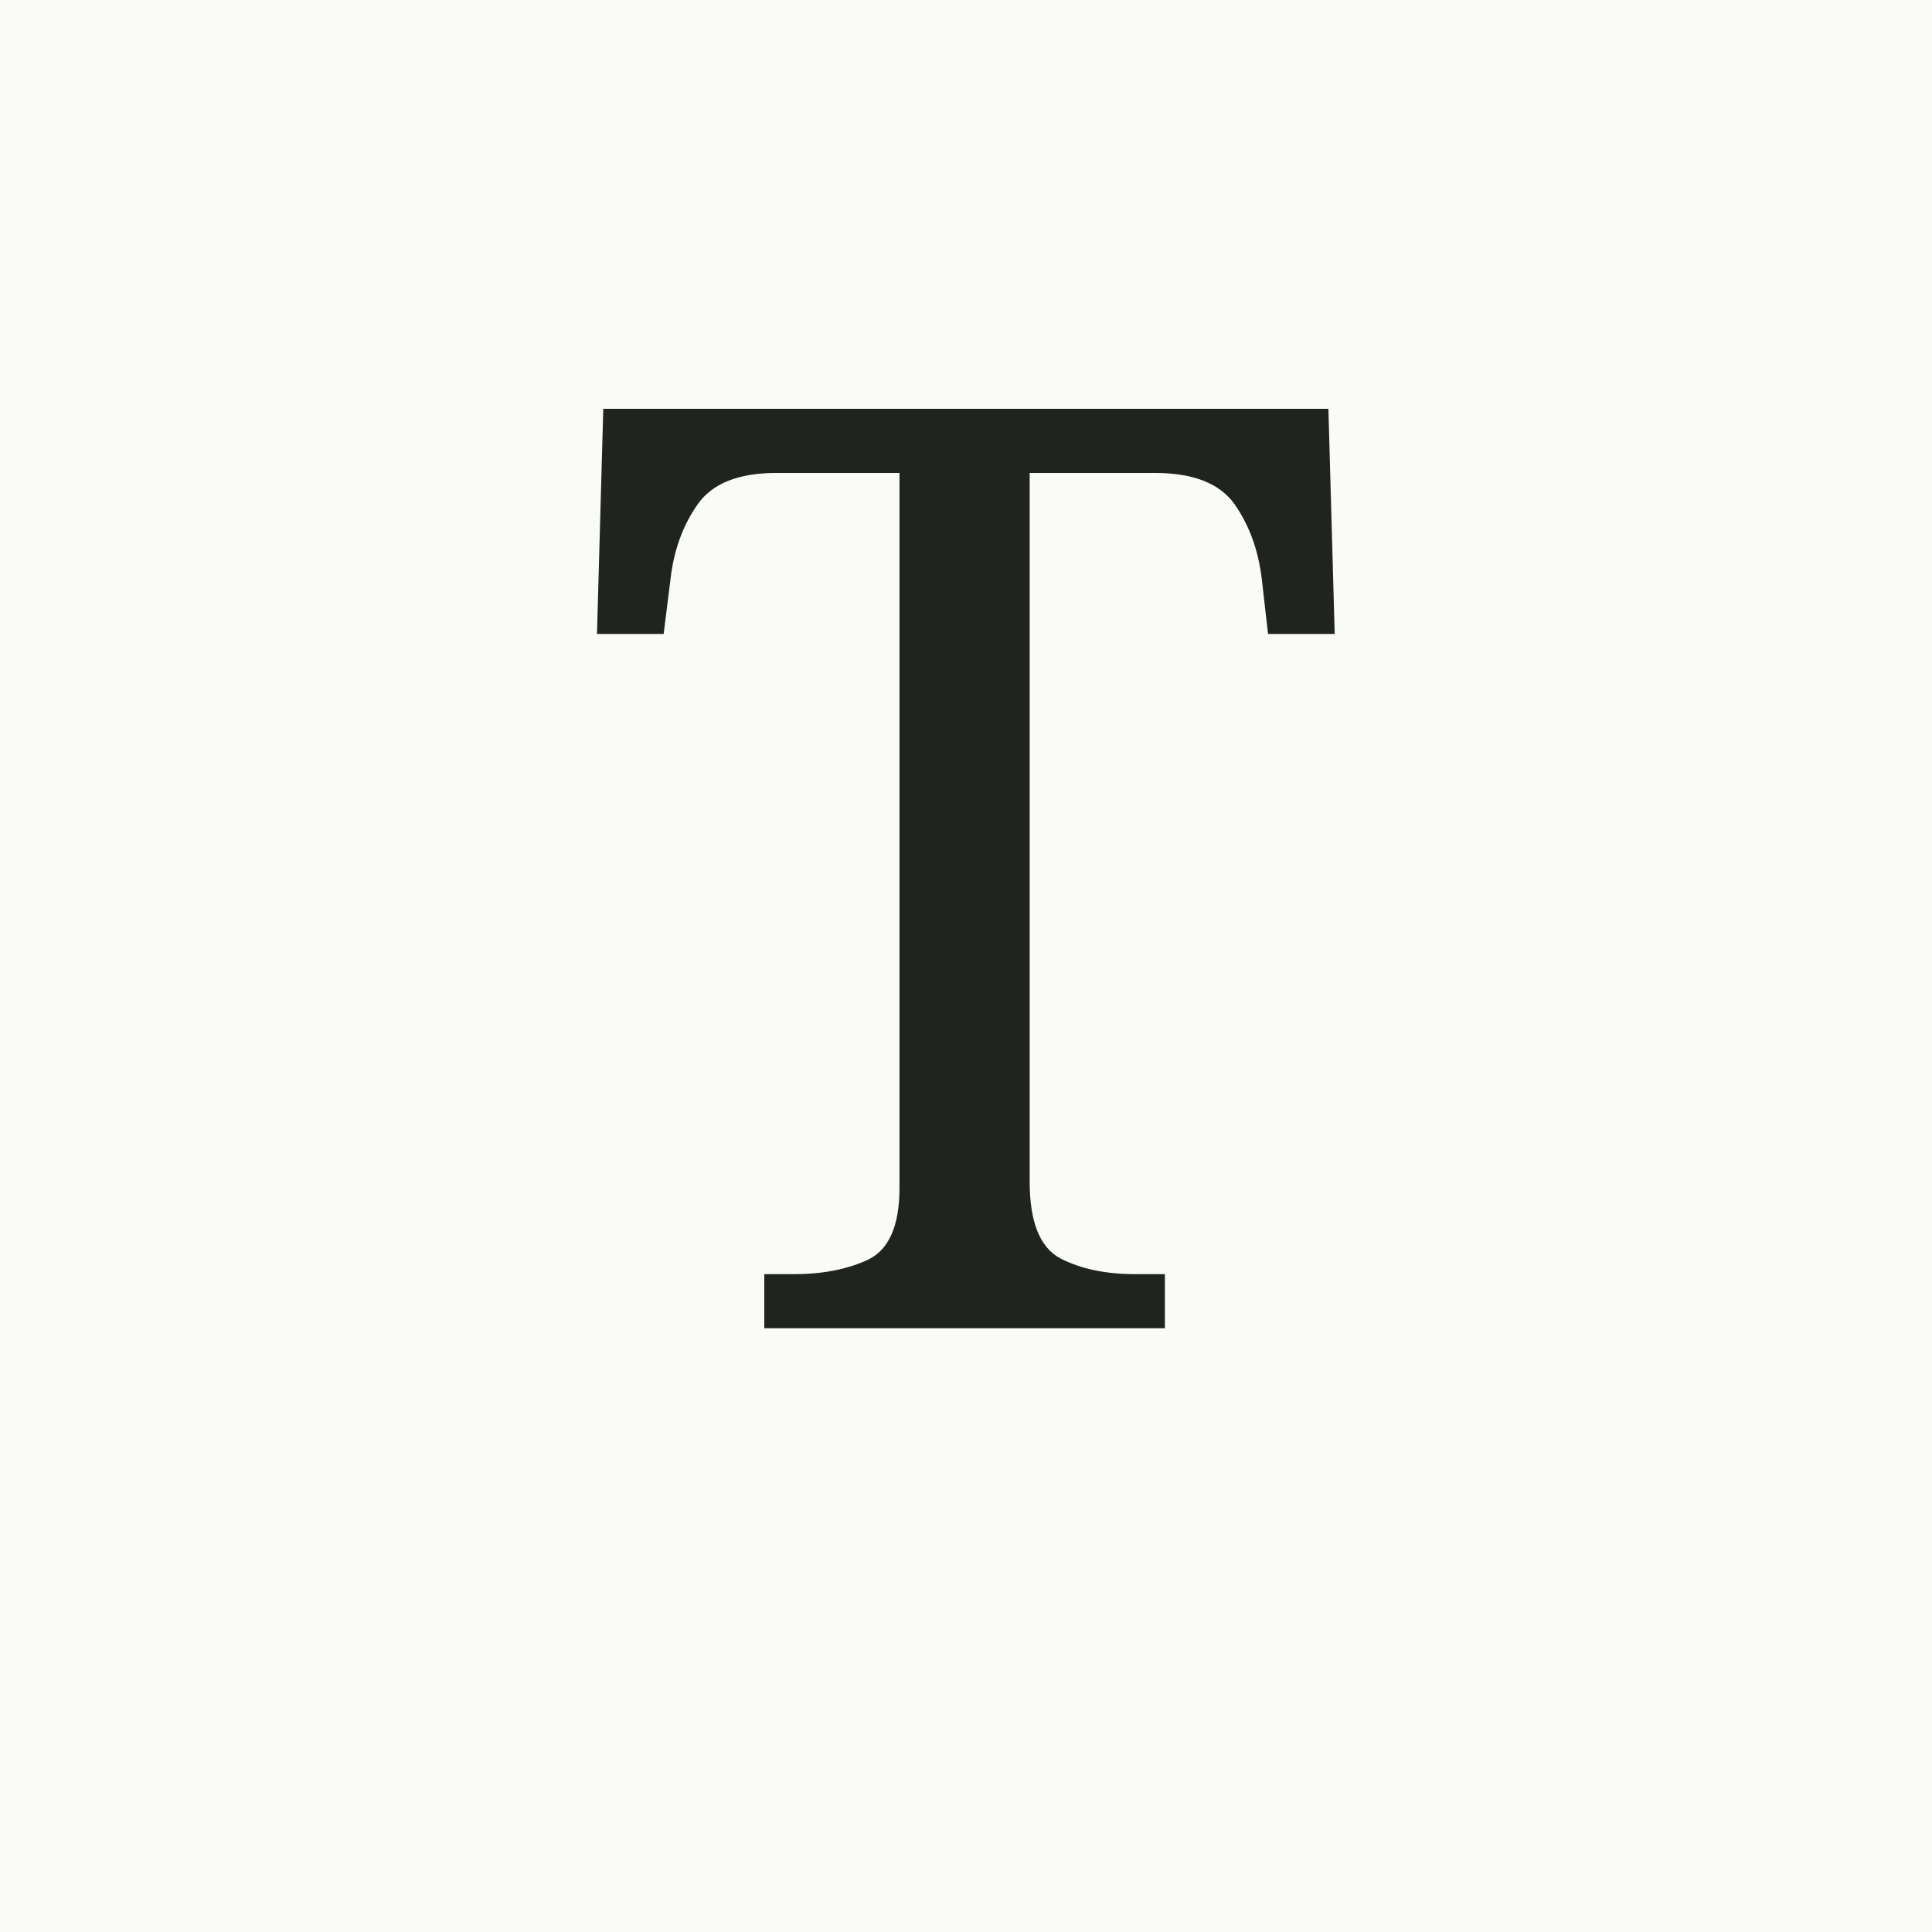
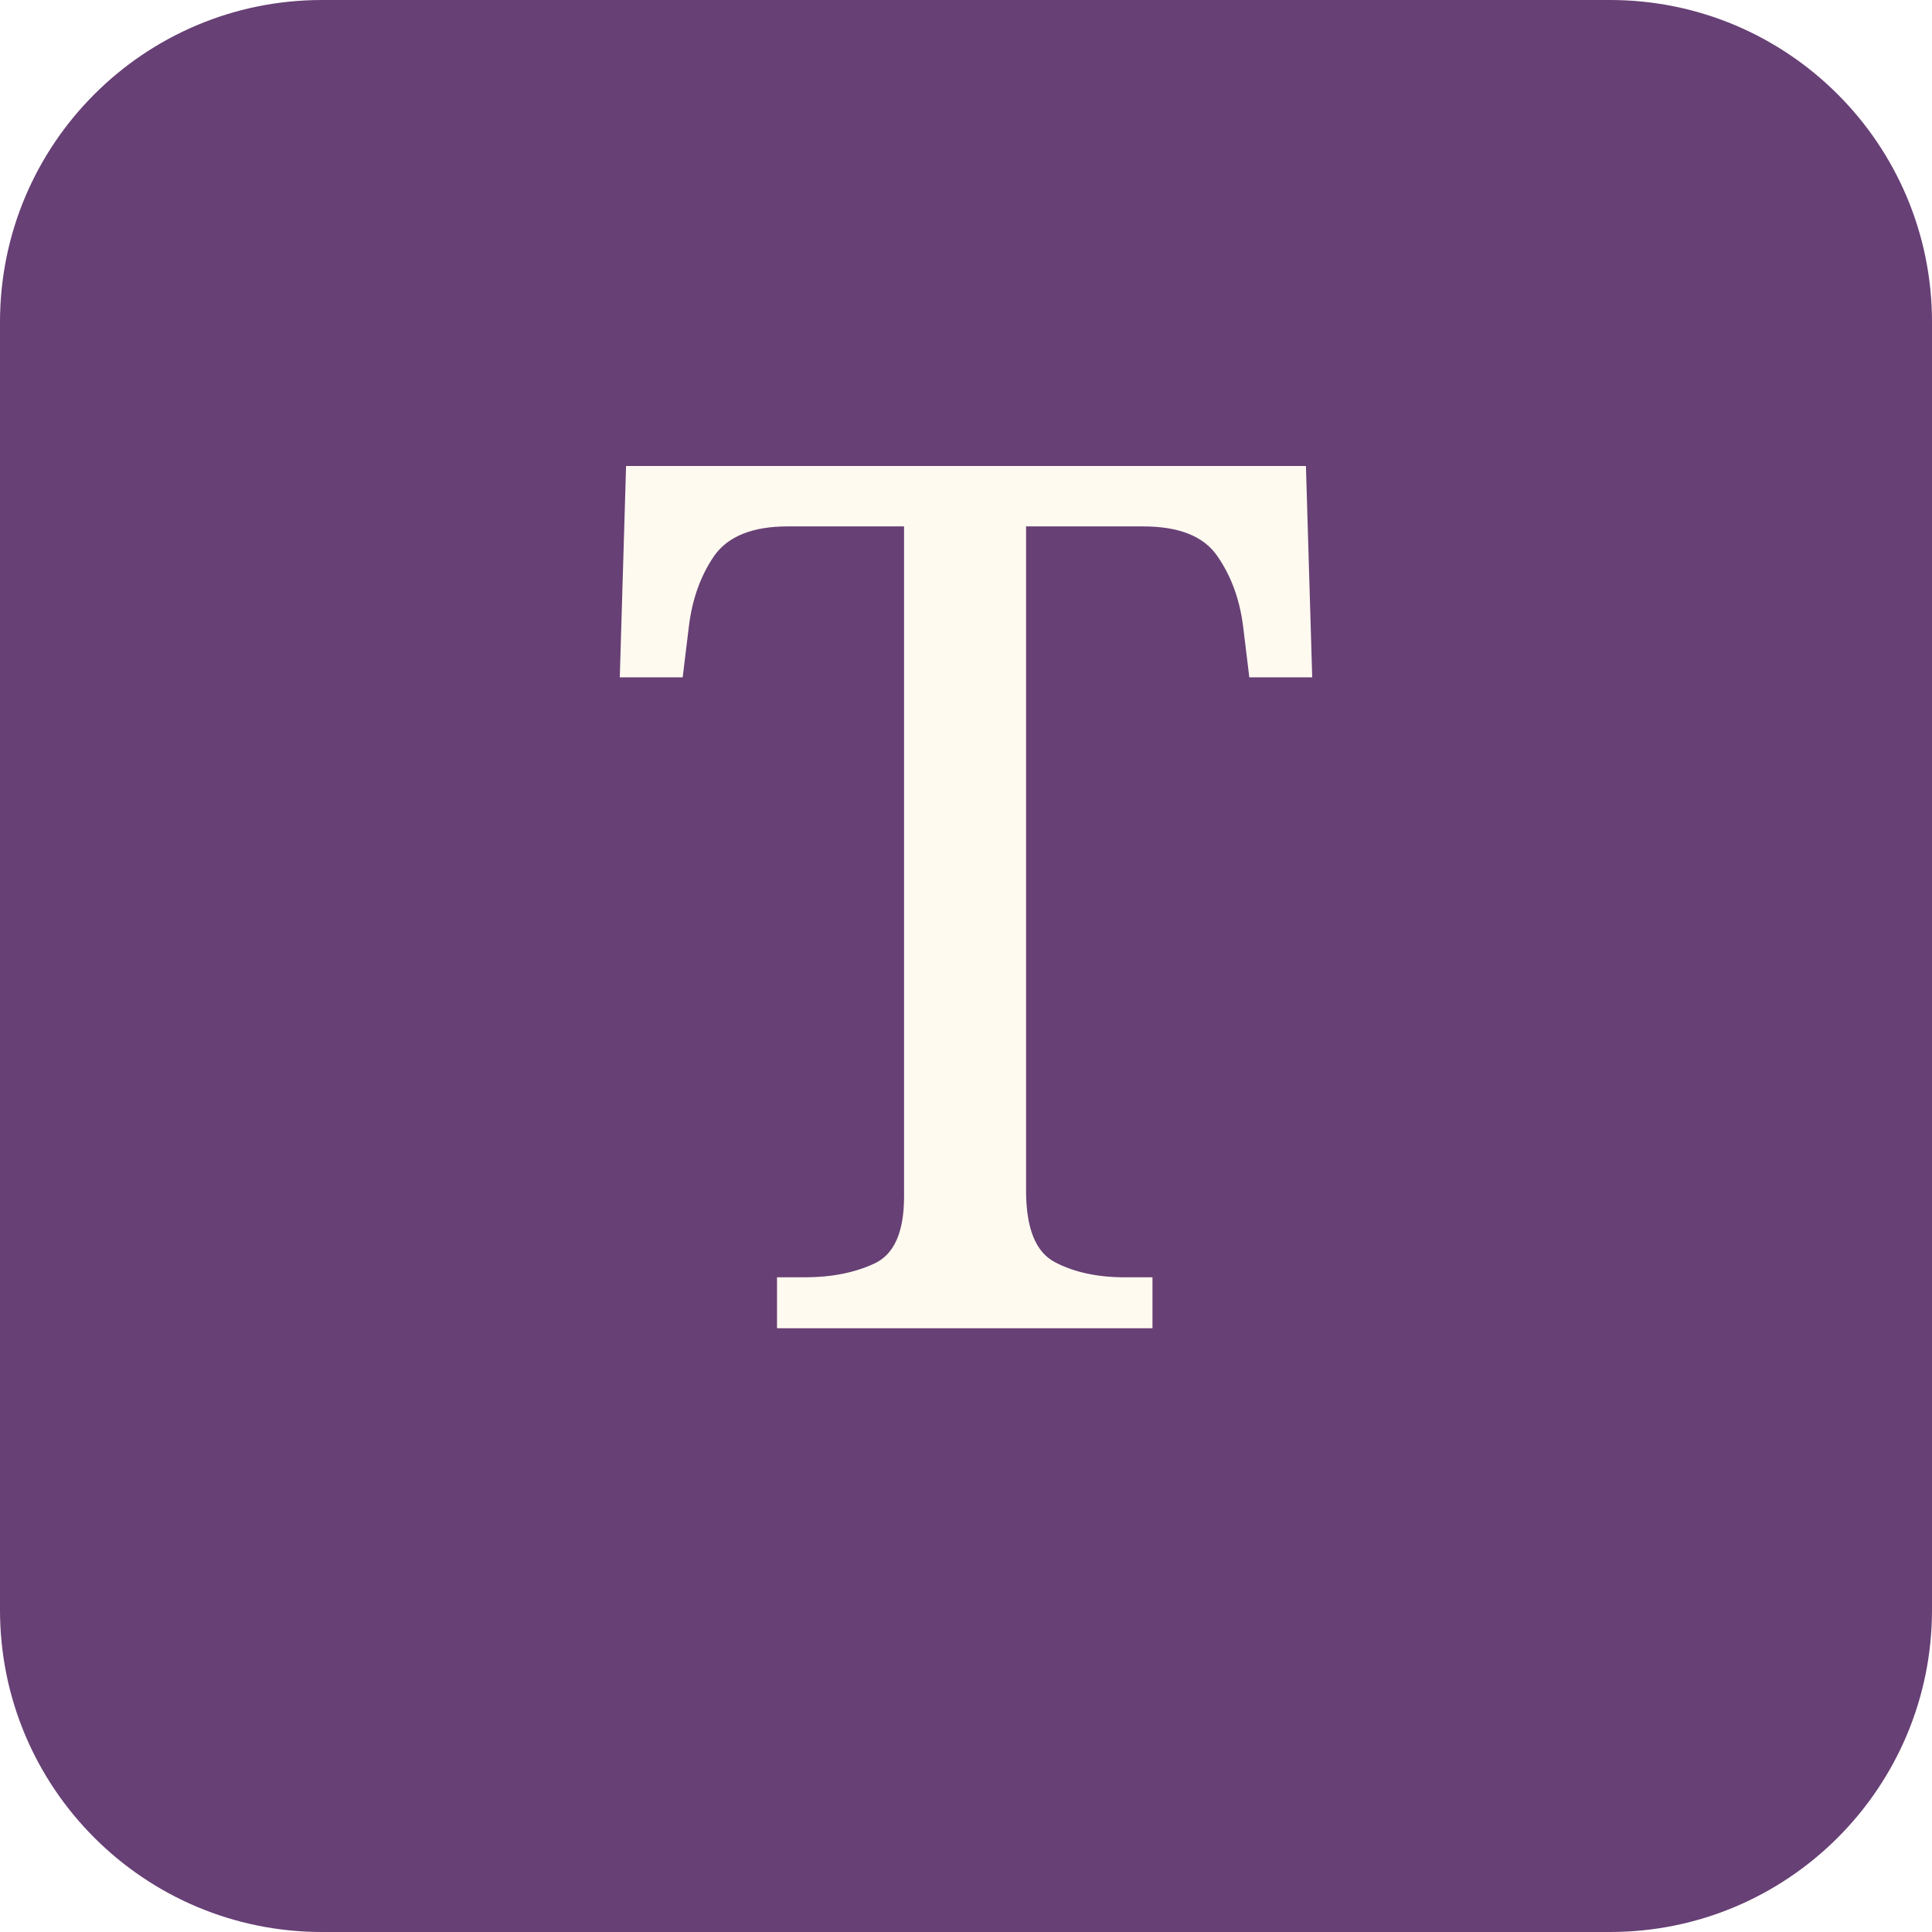
<svg xmlns="http://www.w3.org/2000/svg" viewBox="0 0 48 48">
-   <rect width="48" height="48" fill="#fafaf8" />
-   <text x="24" y="33" font-family="serif" text-anchor="middle" fill="#20241e" font-size="32">T</text>
+   <rect width="48" height="48" rx="8" fill="#674075" />
+   <text x="24" y="33" text-anchor="middle" font-family="serif" fill="#fffaf0" font-size="30">T</text>
</svg>
